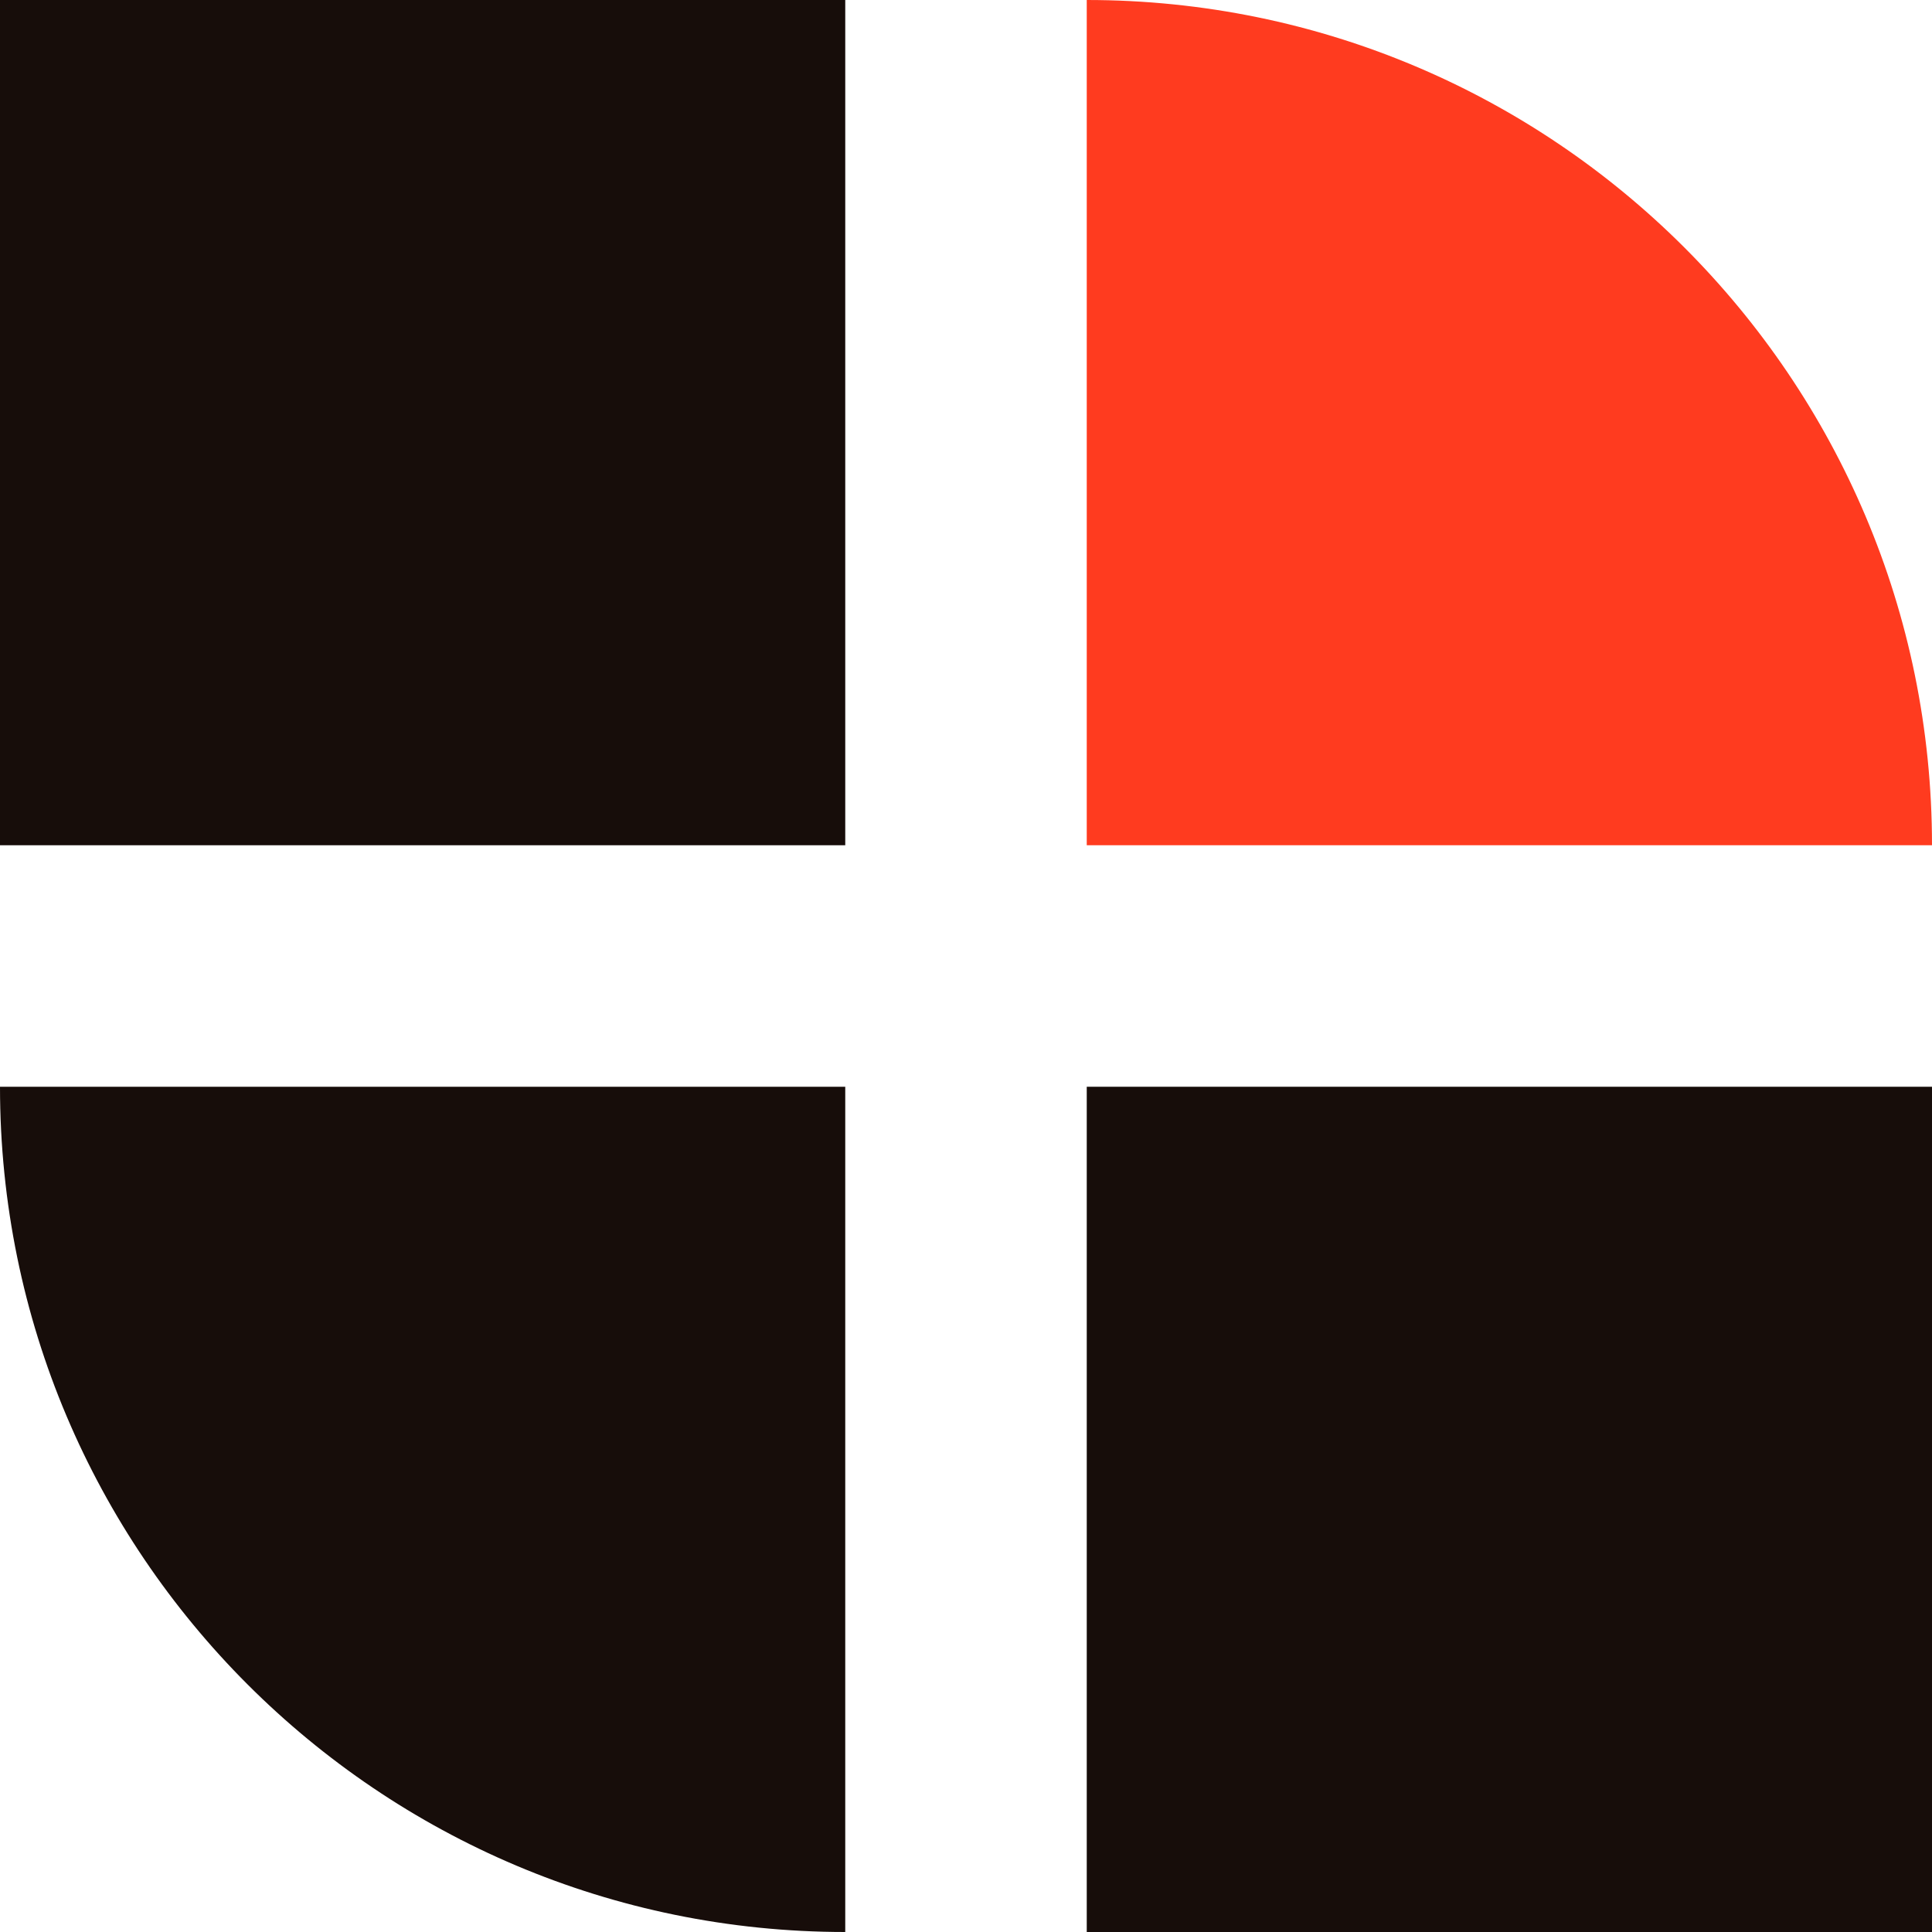
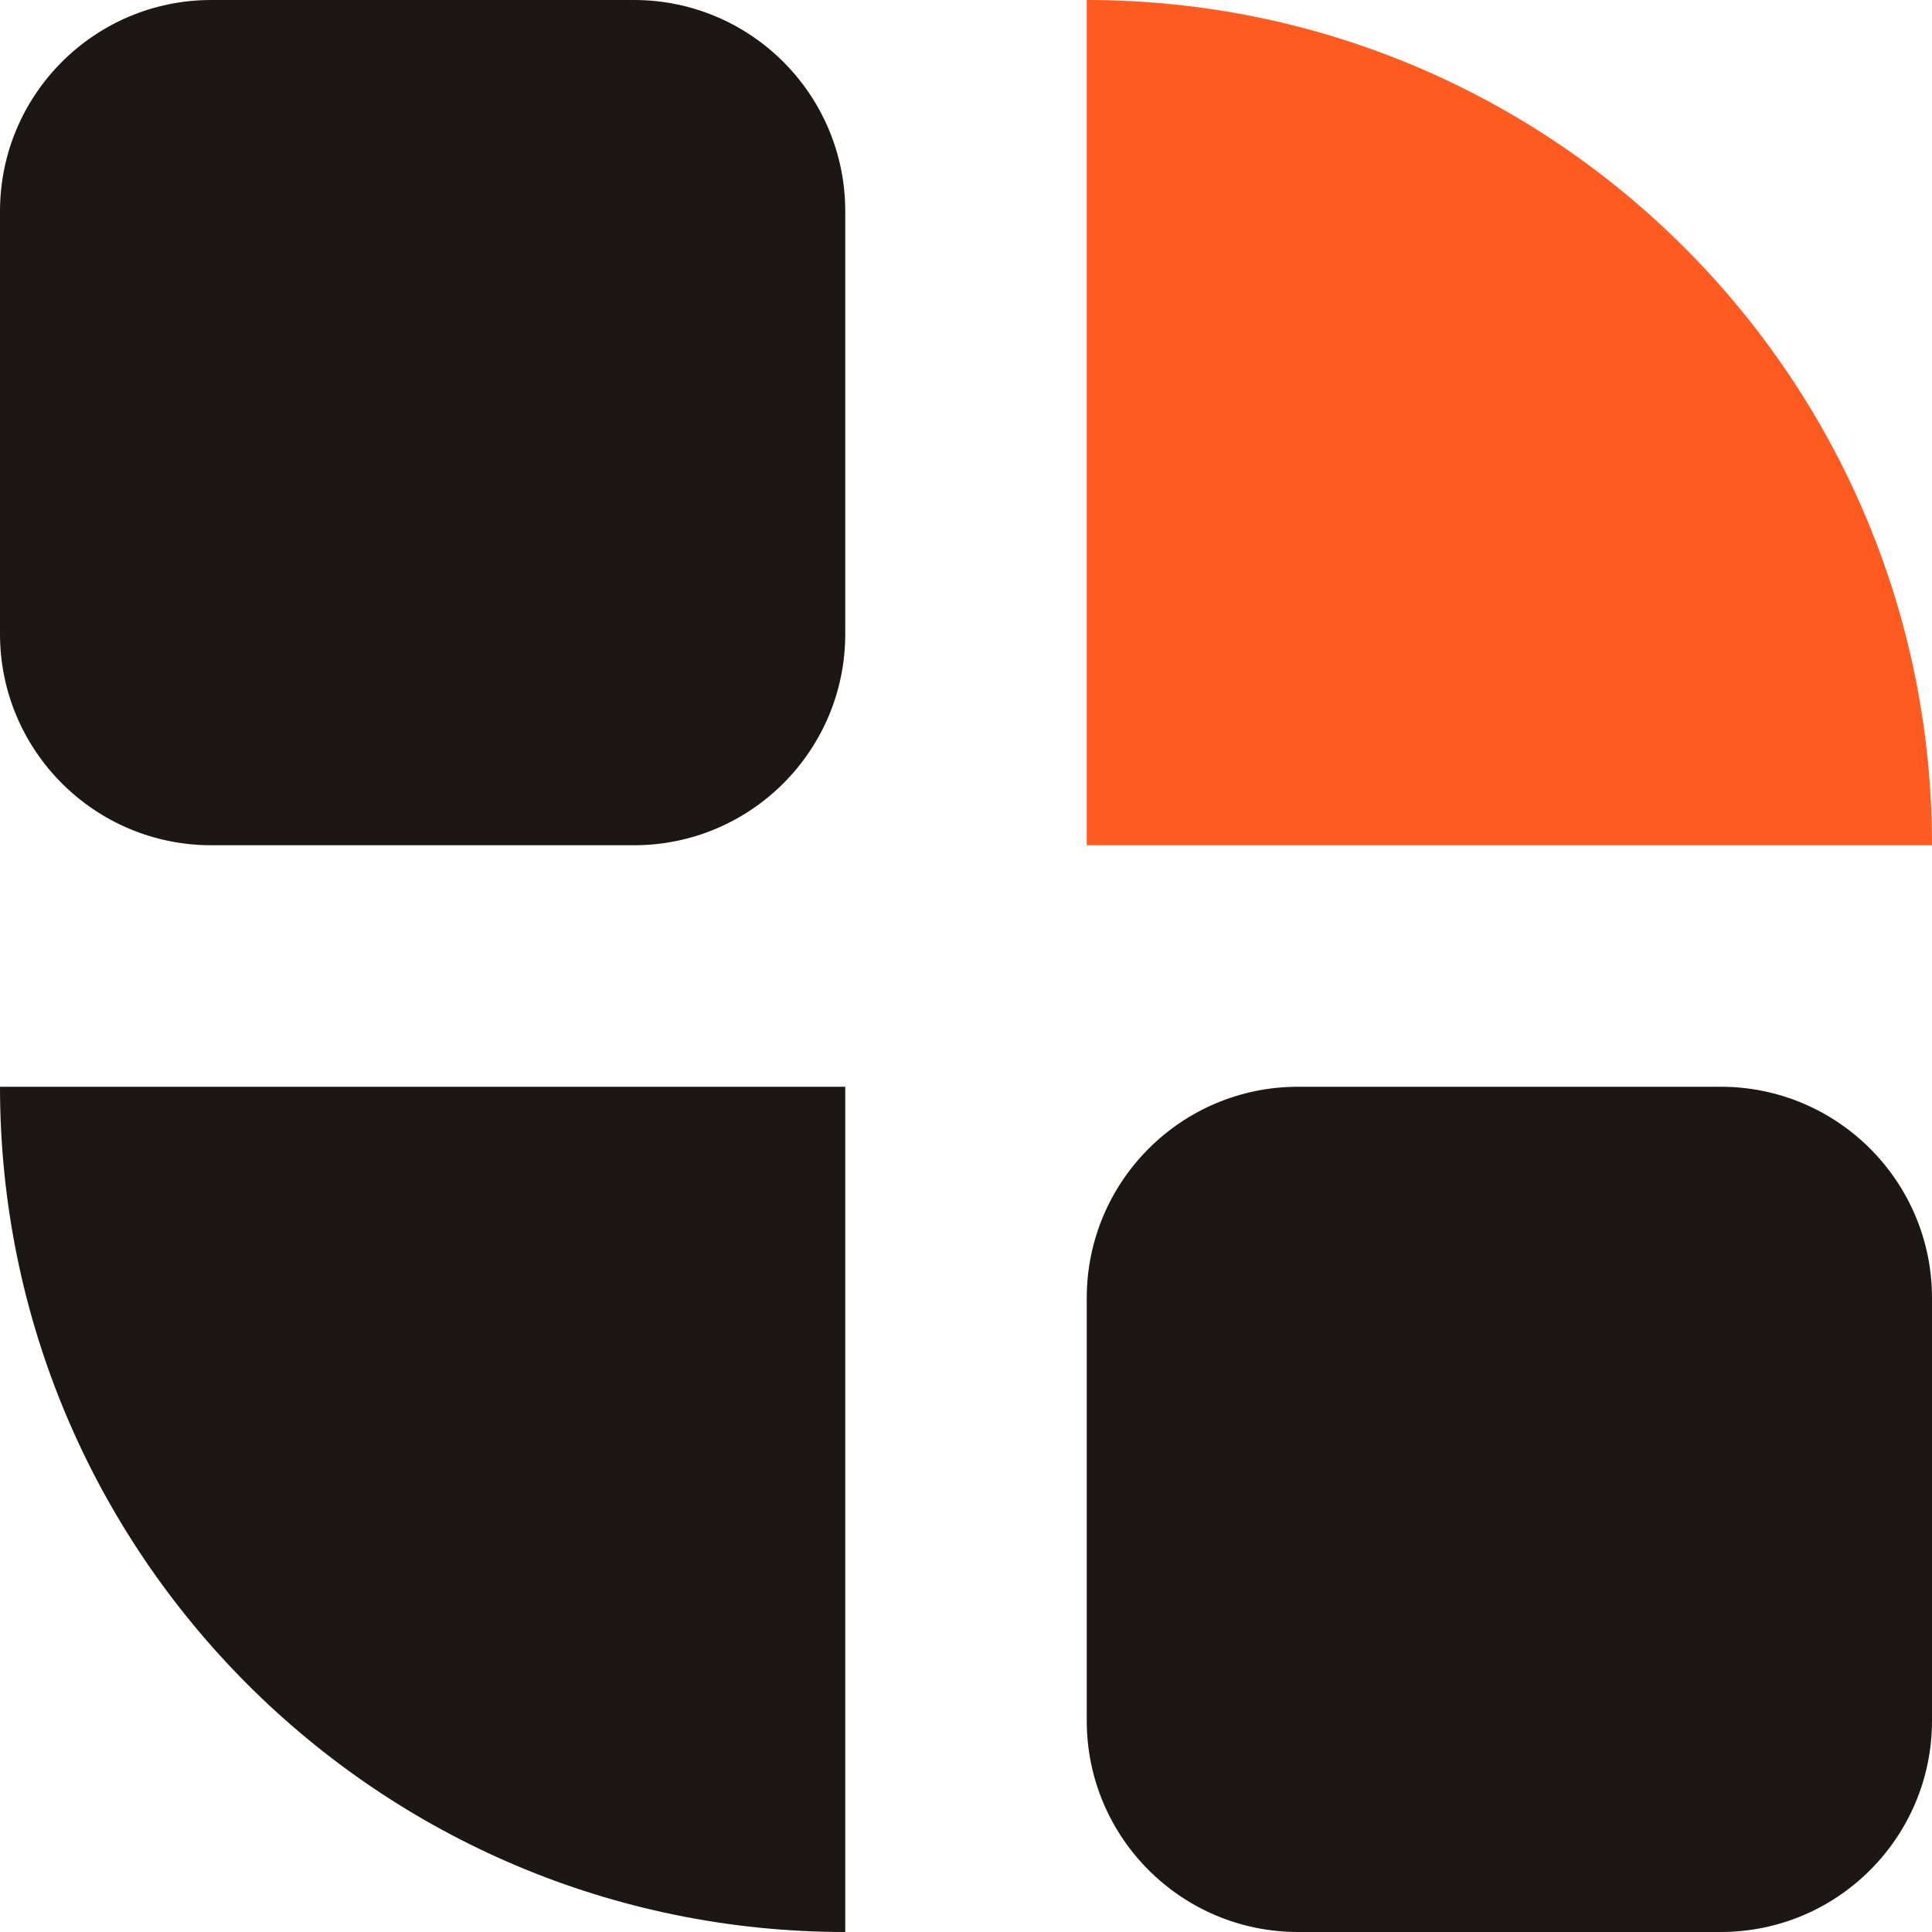
<svg xmlns="http://www.w3.org/2000/svg" viewBox="0 0 32 32">
-   <rect width="14" height="14" fill="#170d0a" />
-   <path d="M18 14V0a14 14 0 0 1 14 14z" fill="#ff3b1f" />
-   <path d="M14 18v14A14 14 0 0 1 0 18z" fill="#170d0a" />
-   <rect x="18" y="18" width="14" height="14" fill="#170d0a" />
+   <rect width="14" height="14" rx="3.5" fill="#1c1714" />
+   <path d="M18 14V0a14 14 0 0 1 14 14z" fill="#ff5a1f" />
+   <path d="M14 18v14A14 14 0 0 1 0 18z" fill="#1c1714" />
+   <rect x="18" y="18" width="14" height="14" rx="3.5" fill="#1c1714" />
</svg>
